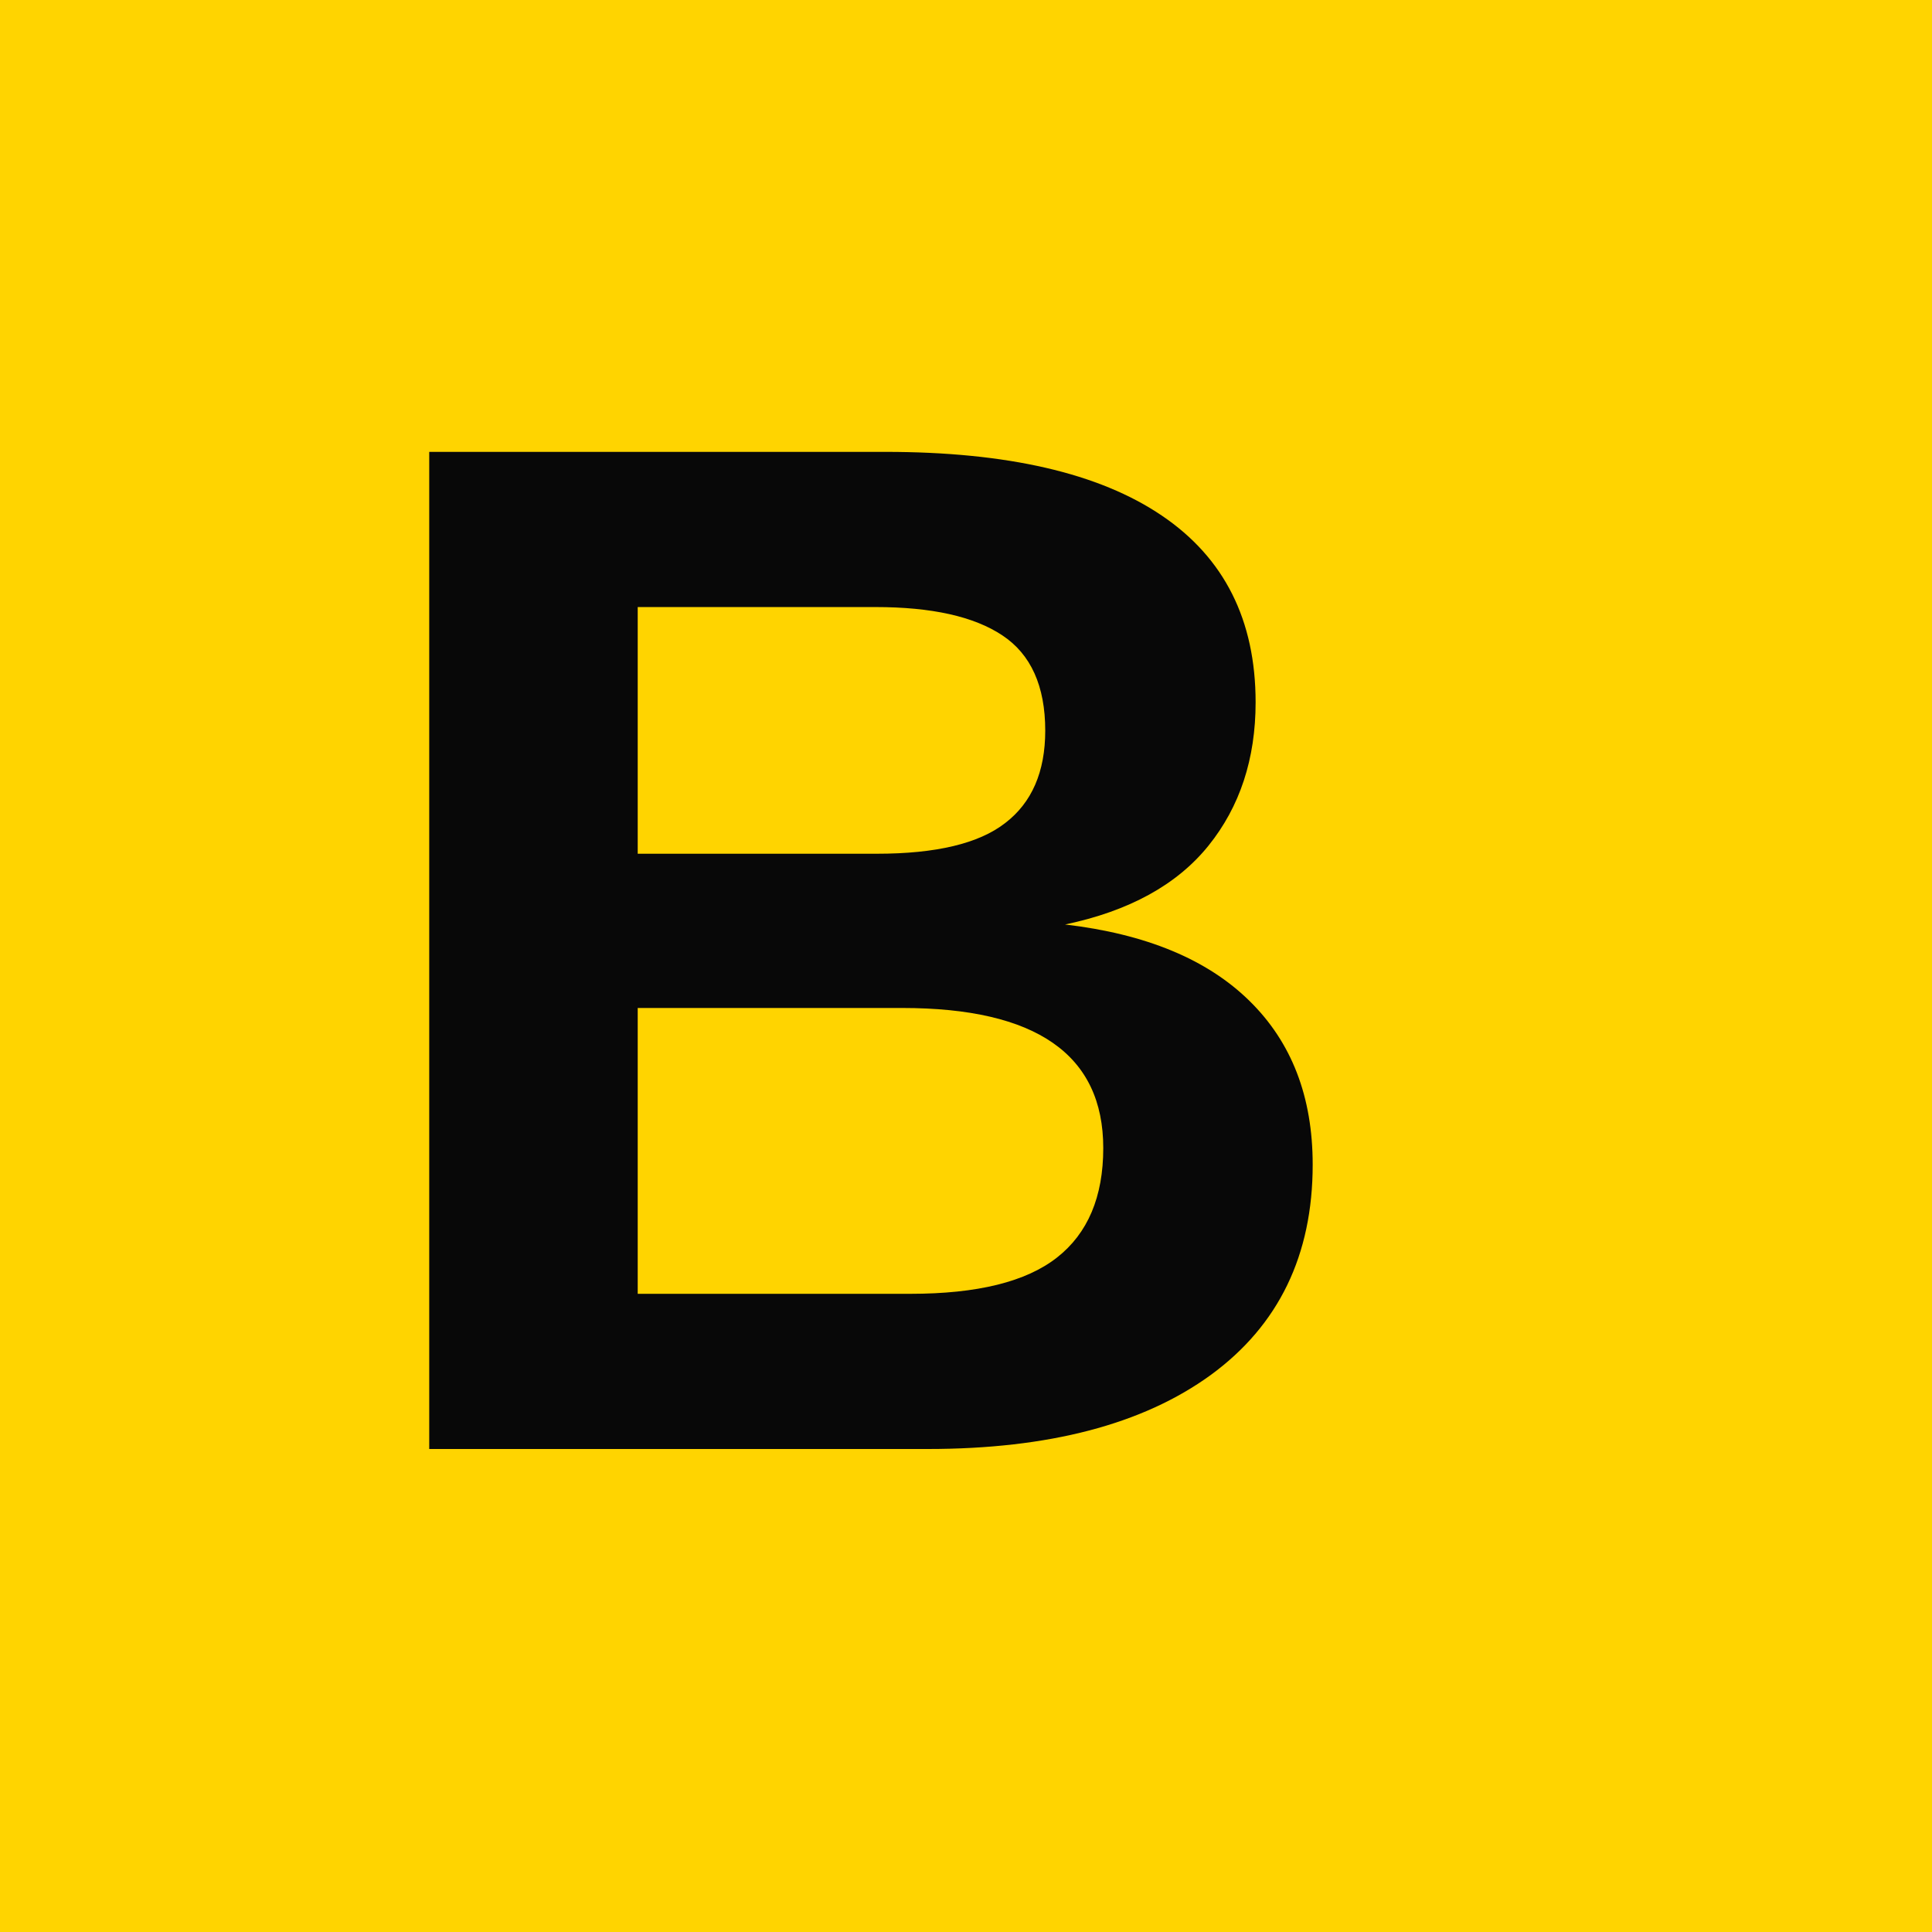
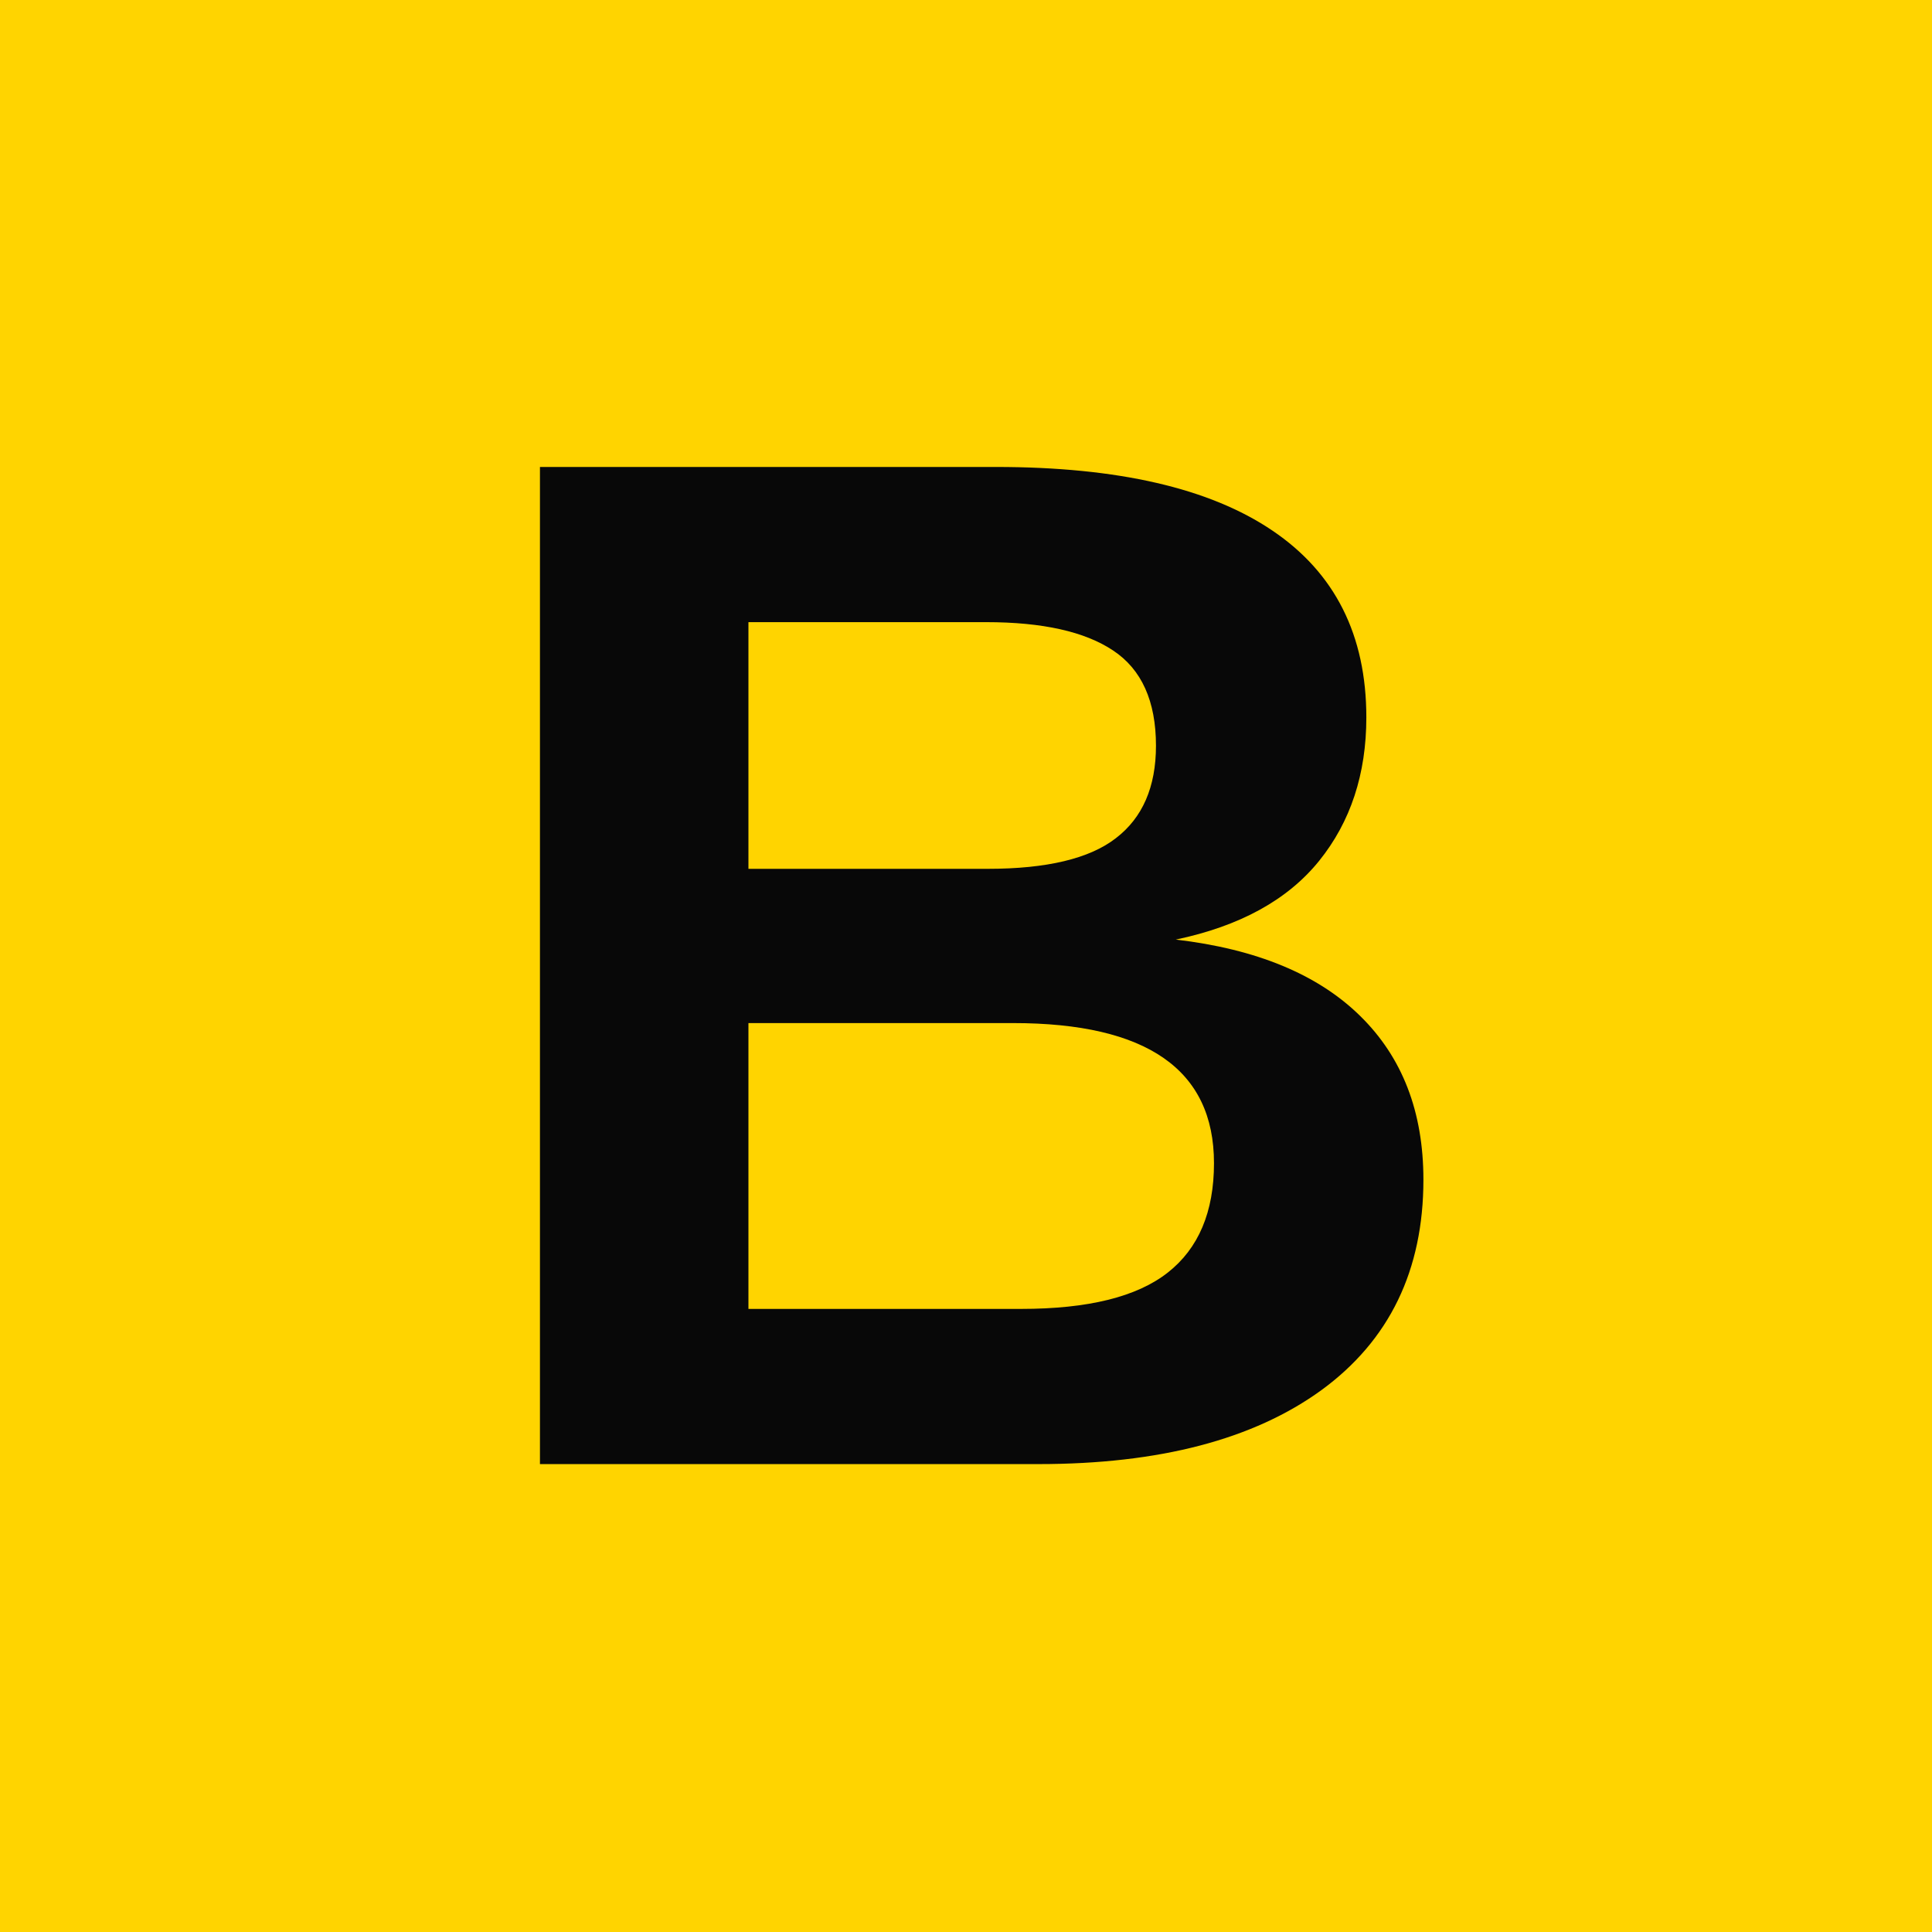
<svg xmlns="http://www.w3.org/2000/svg" viewBox="0 0 64 64">
  <rect width="64" height="64" fill="#FFD400" />
-   <text x="11" y="48" fill="#080808" font-family="Arial,sans-serif" font-weight="900" font-size="48">B</text>
+   <text x="32" y="48.5" text-anchor="middle" fill="#080808" font-family="Arial,sans-serif" font-weight="900" font-size="48">B</text>
</svg>
